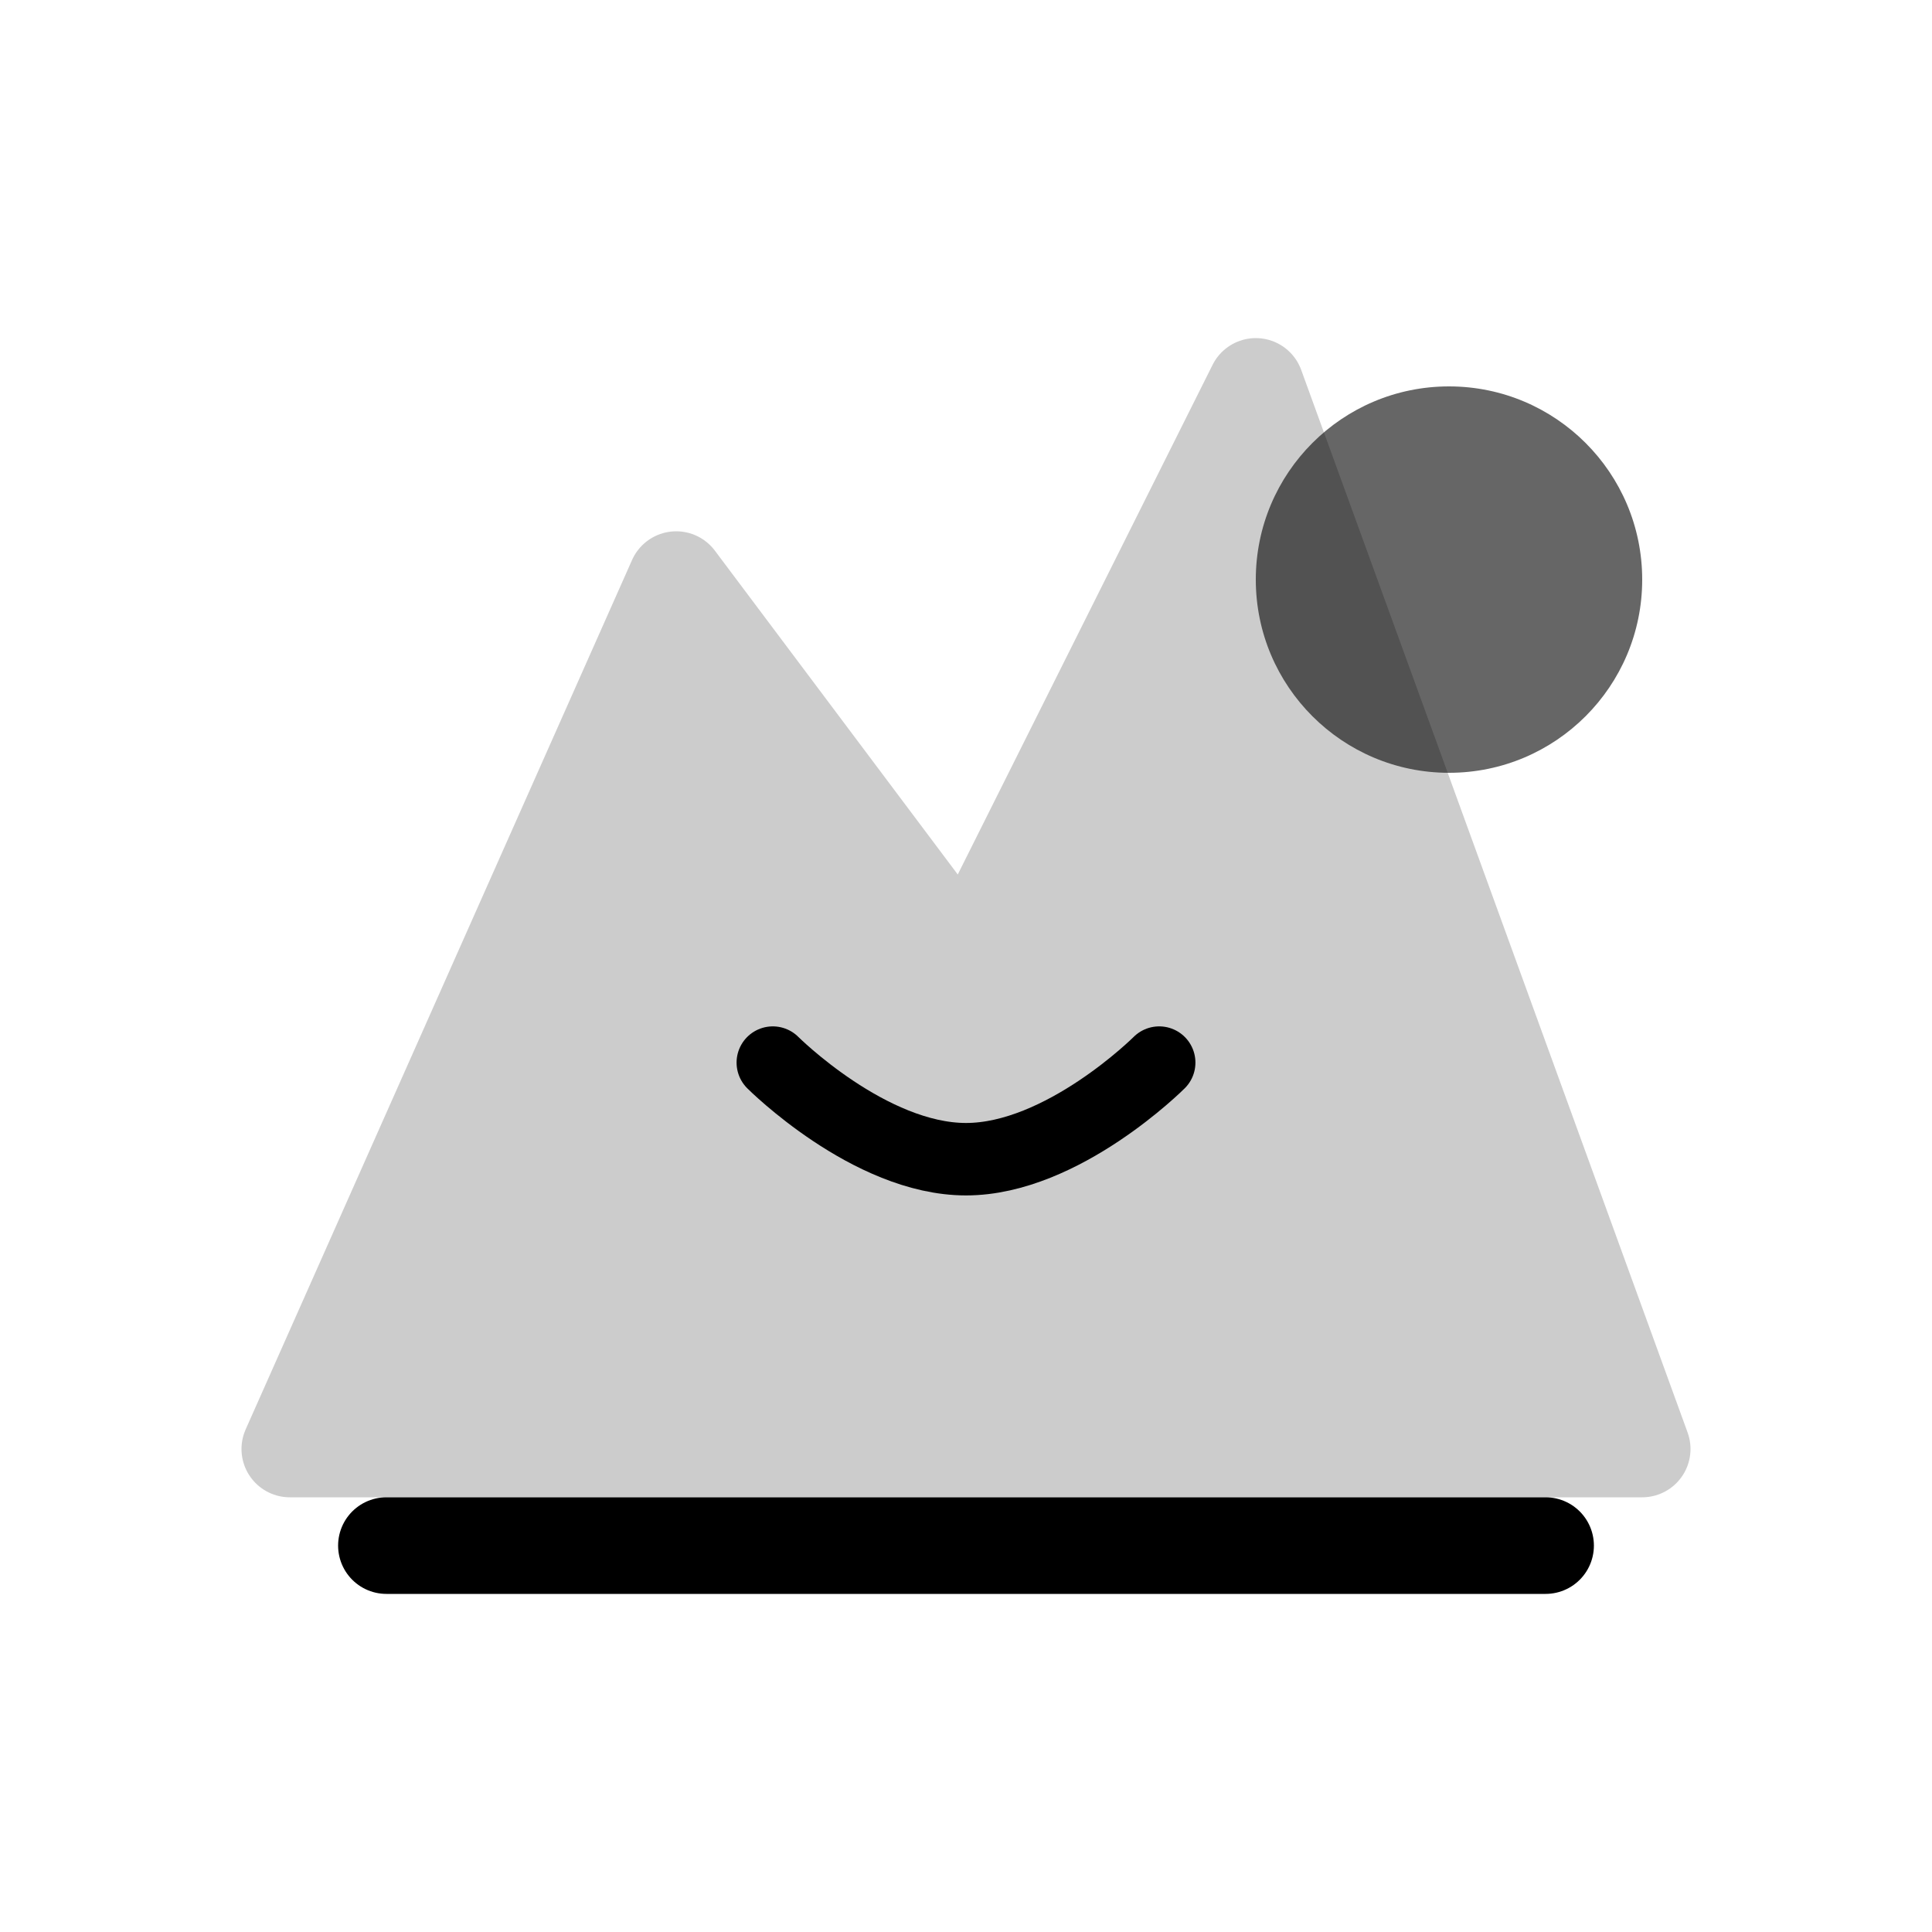
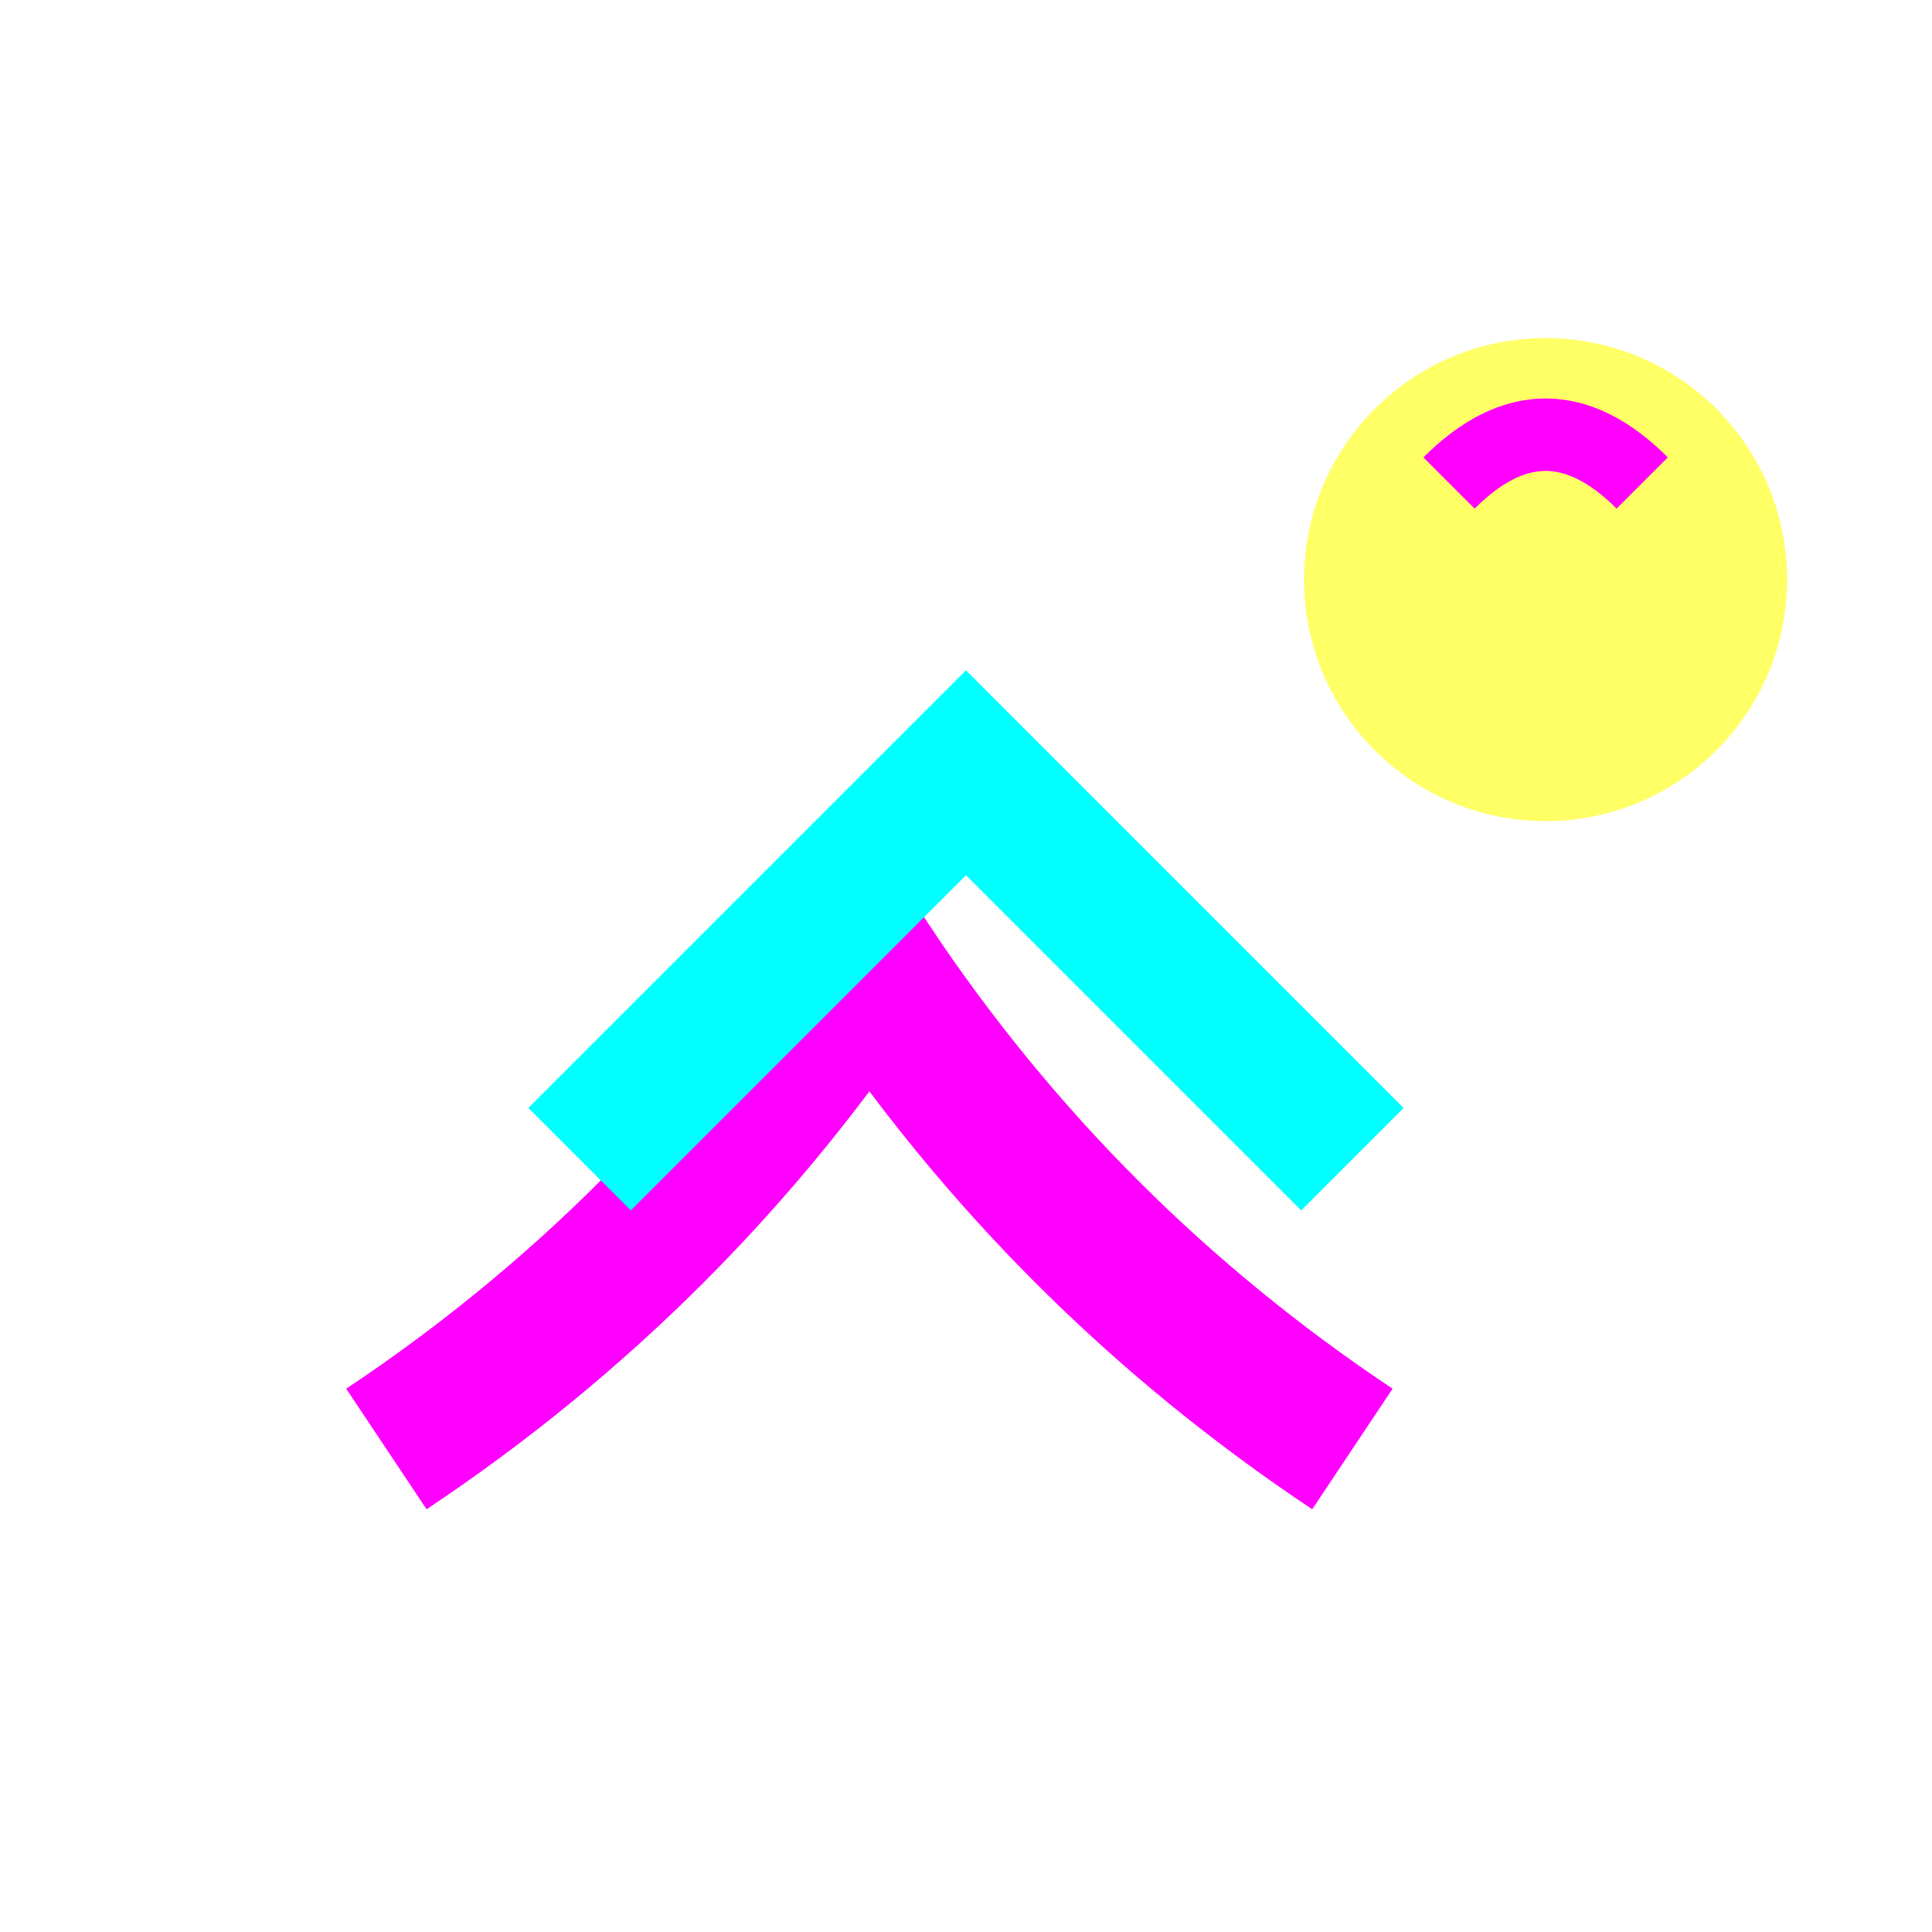
<svg xmlns="http://www.w3.org/2000/svg" width="40" height="40" viewBox="0 0 40 40" fill="none">
-   <path d="M6 30L14 12L20 20L26 8L34 30H6Z" fill="currentColor" opacity="0.2" stroke="currentColor" stroke-width="2" stroke-linejoin="round" />
-   <circle cx="30" cy="12" r="4" fill="currentColor" opacity="0.6" />
-   <path d="M8 32H32" stroke="currentColor" stroke-width="2" stroke-linecap="round" />
-   <path d="M16 22C16 22 18 24 20 24C22 24 24 22 24 22" stroke="currentColor" stroke-width="1.5" stroke-linecap="round" />
+   <path d="M8 30Q14 26 18 20Q22 26 28 30" stroke="#FF00FF" stroke-width="3" fill="none" />
+   <path d="M12 24Q16 20 20 16Q24 20 28 24" stroke="#00FFFF" stroke-width="3" fill="none" />
+   <circle cx="32" cy="12" r="5" fill="#FFFF00" opacity="0.6" />
+   <path d="M30 10Q31 9 32 9Q33 9 34 10" stroke="#FF00FF" stroke-width="1.5" />
</svg>
